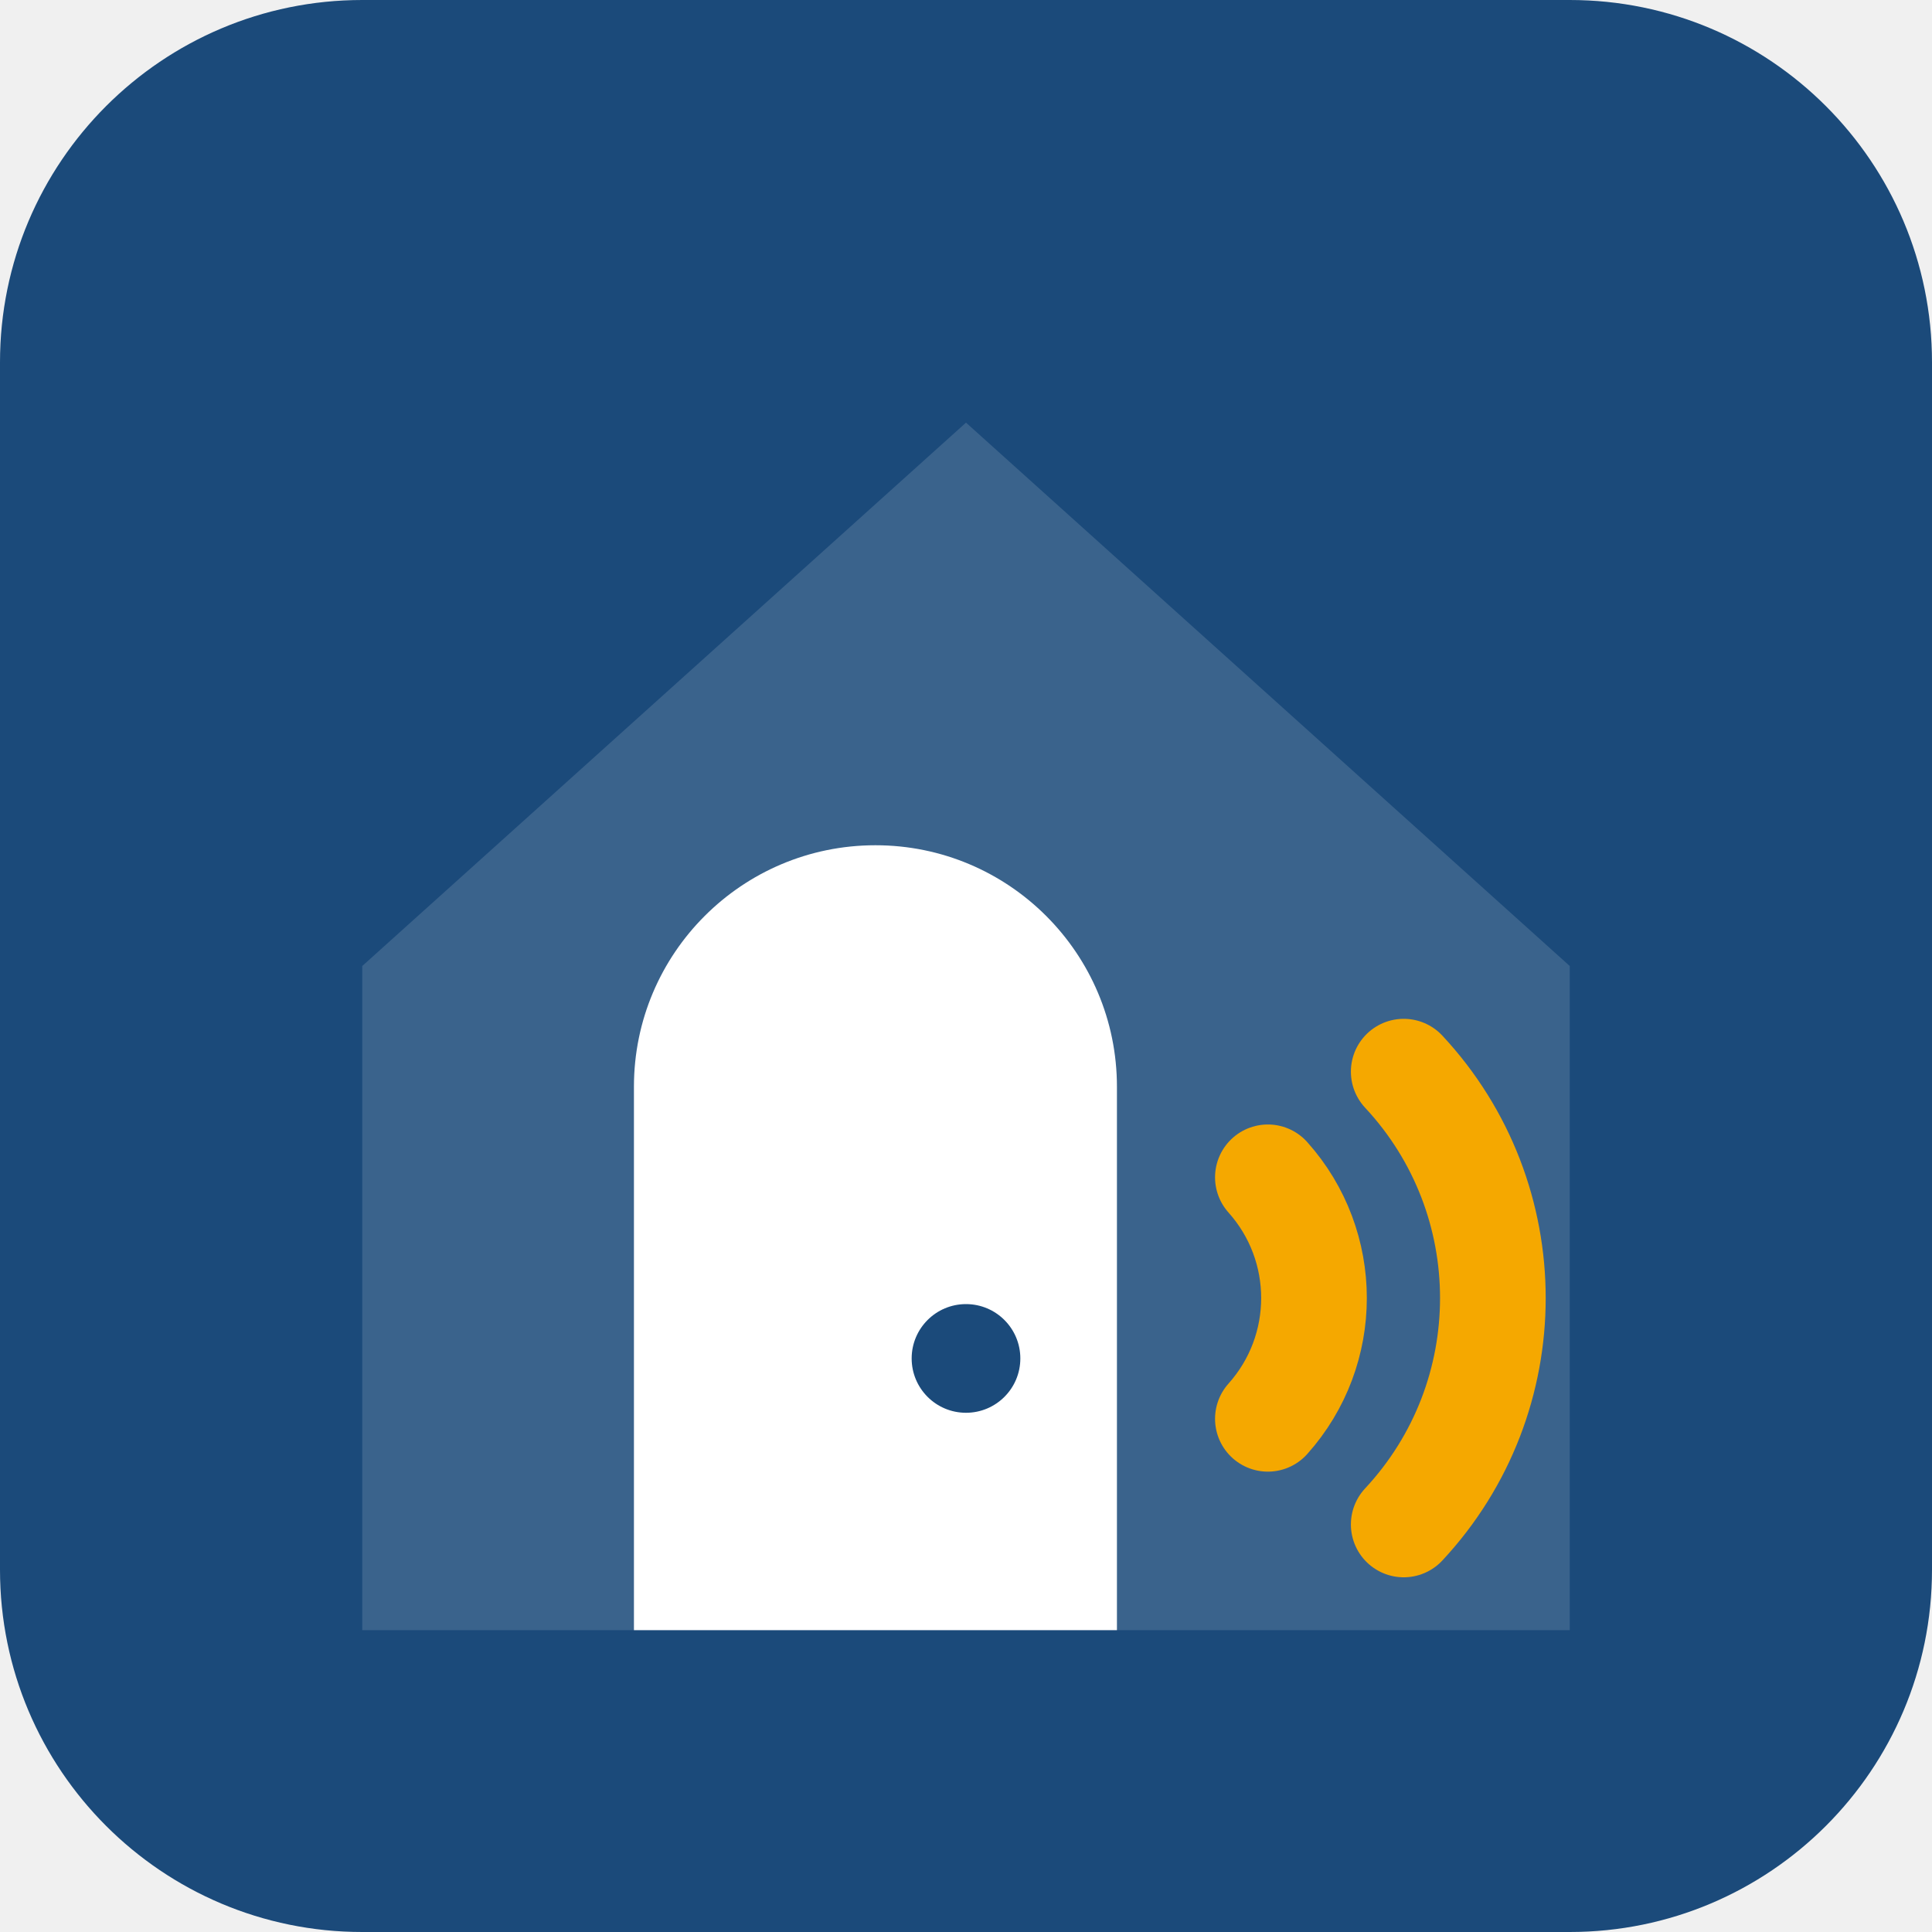
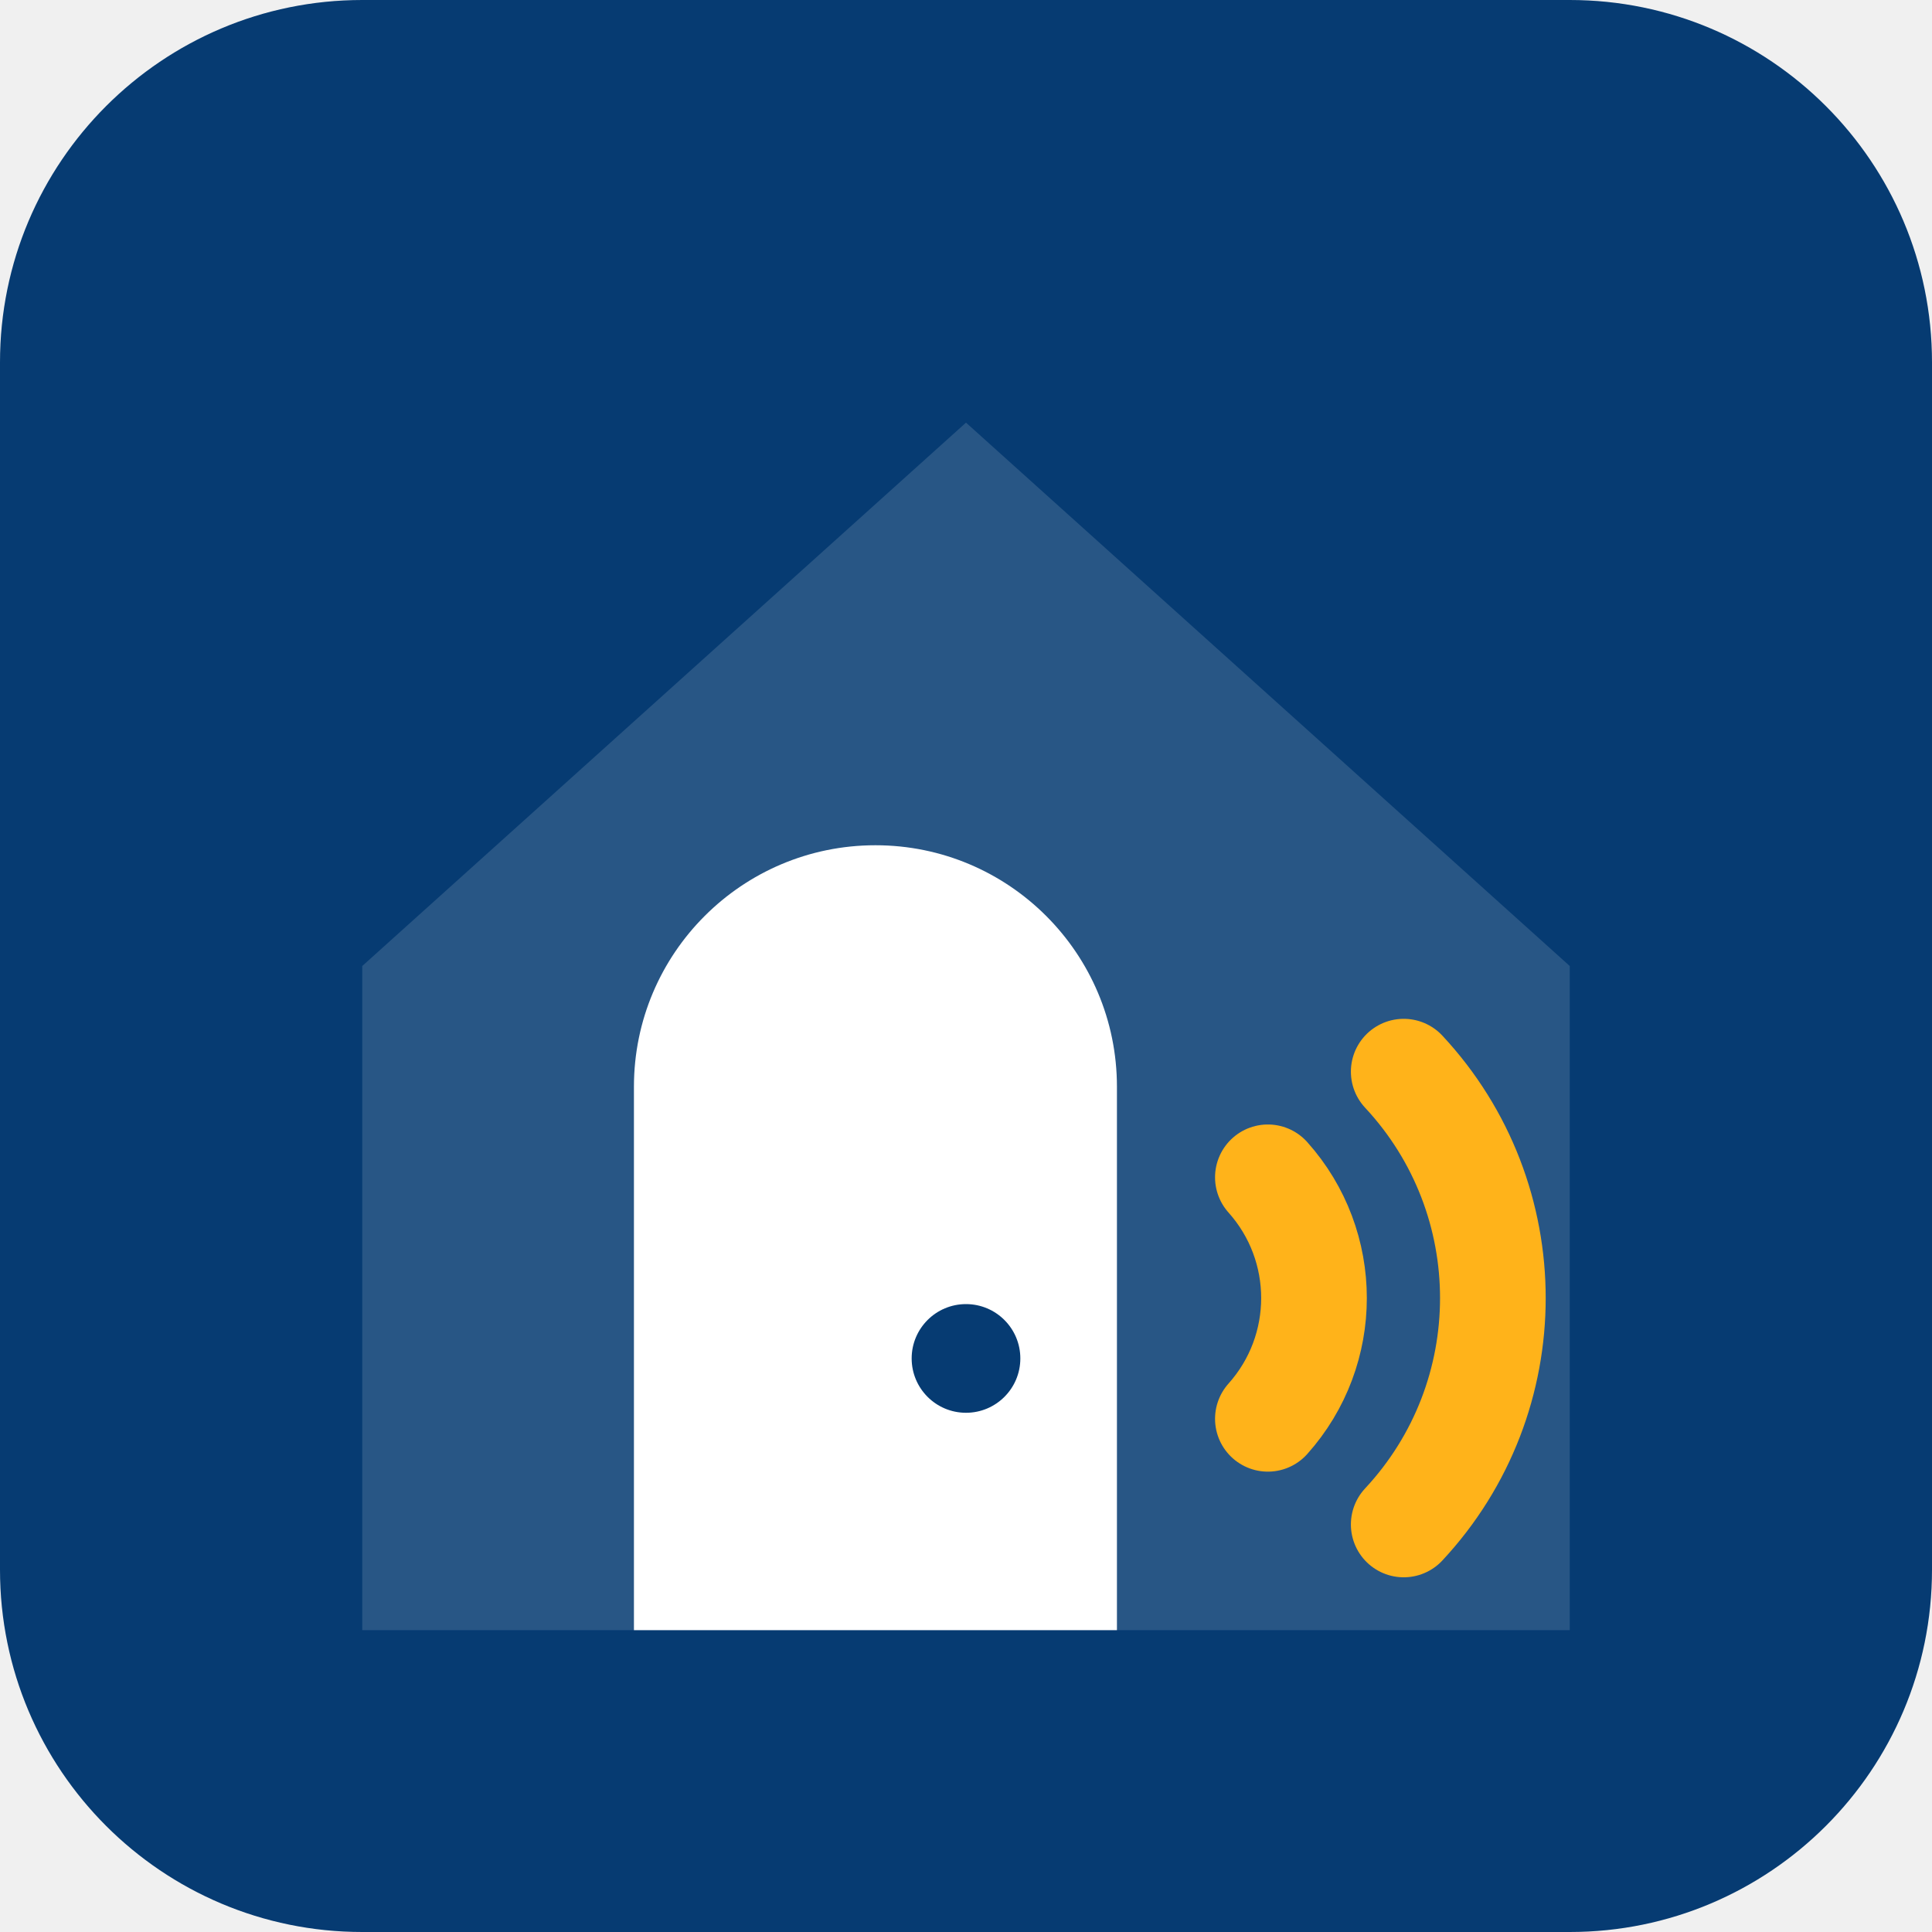
<svg xmlns="http://www.w3.org/2000/svg" viewBox="0 0 64 64">
-   <rect width="64" height="64" rx="12" fill="#1b4a7a" />
+   <rect width="64" height="64" rx="12" fill="#063b72" />
  <path d="M12 32 L32 14 L52 32 V54 H12 Z" fill="#ffffff" opacity="0.14" />
  <path d="M21 54 V36 a8 8 0 0 1 16 0 V54 Z" fill="#ffffff" />
-   <circle cx="32" cy="45" r="1.8" fill="#1b4a7a" />
-   <path d="M42 39 a6 6 0 0 1 0 8" fill="none" stroke="#f5a800" stroke-width="3.5" stroke-linecap="round" />
-   <path d="M46.5 35.5 a11 11 0 0 1 0 15" fill="none" stroke="#f5a800" stroke-width="3.5" stroke-linecap="round" />
+   <circle cx="32" cy="45" r="1.8" fill="#063b72" />
+   <path d="M42 39 a6 6 0 0 1 0 8" fill="none" stroke="#ffb31a" stroke-width="3.5" stroke-linecap="round" />
+   <path d="M46.5 35.5 a11 11 0 0 1 0 15" fill="none" stroke="#ffb31a" stroke-width="3.5" stroke-linecap="round" />
</svg>
